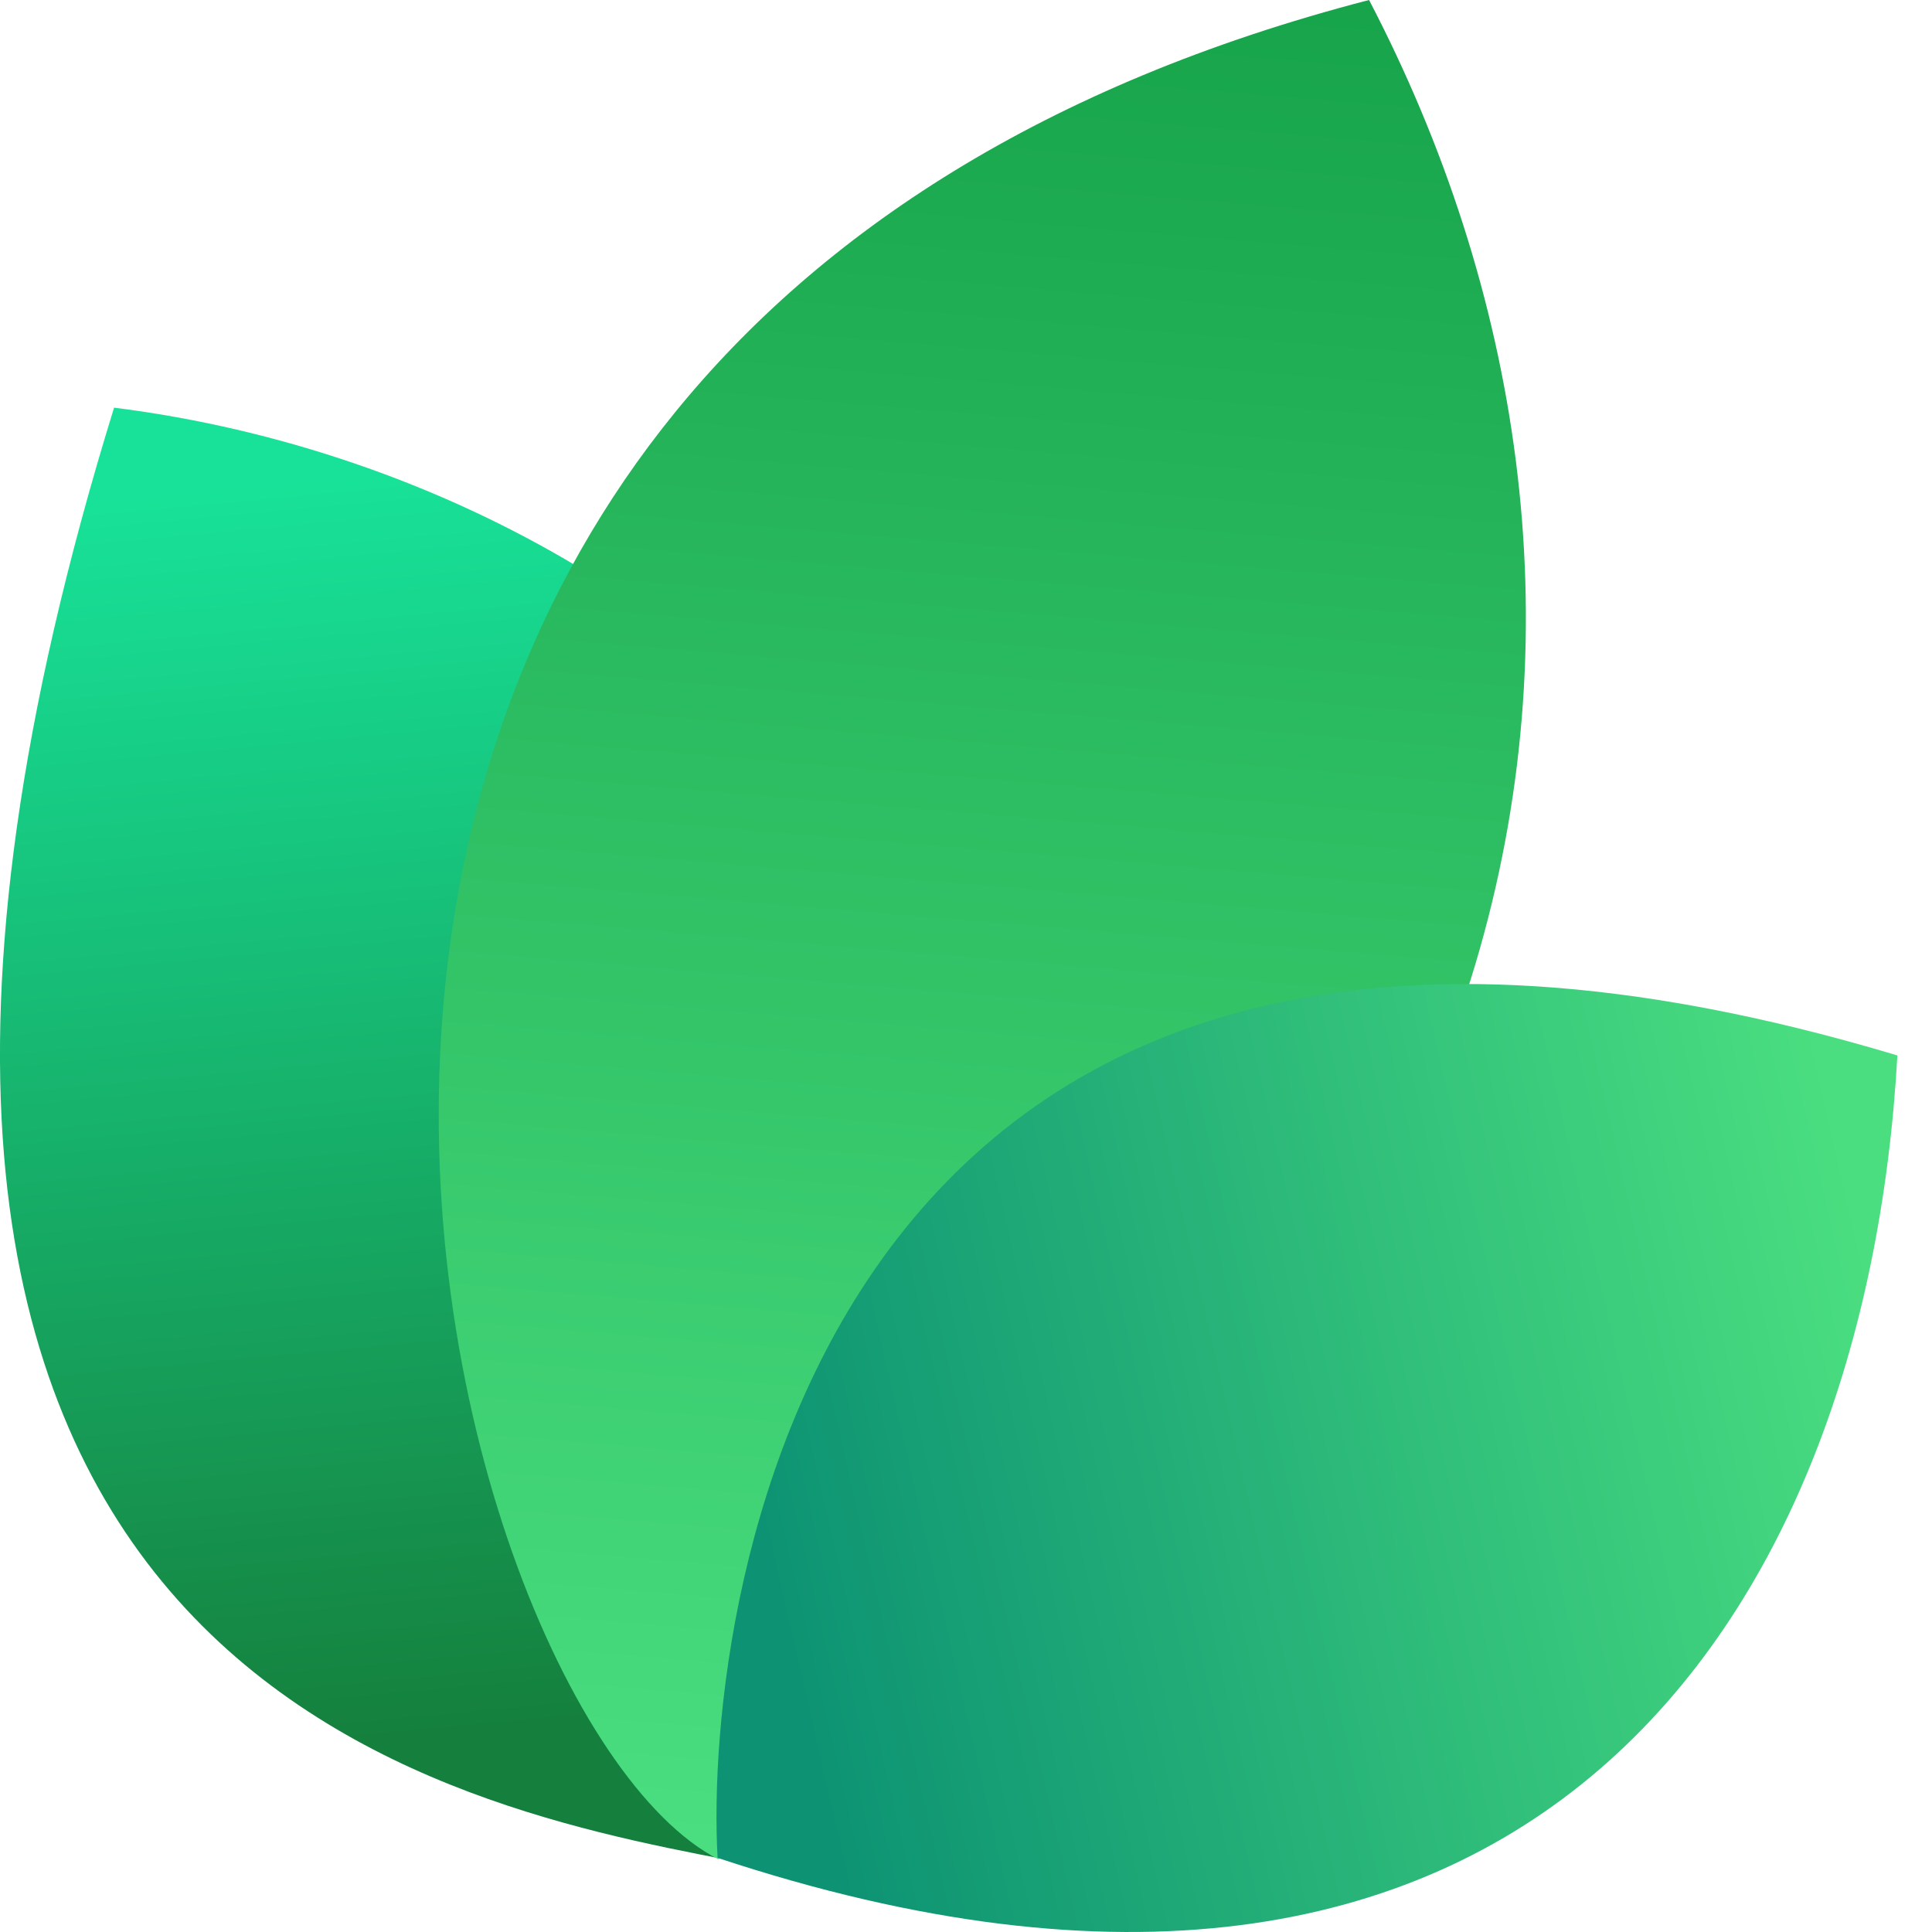
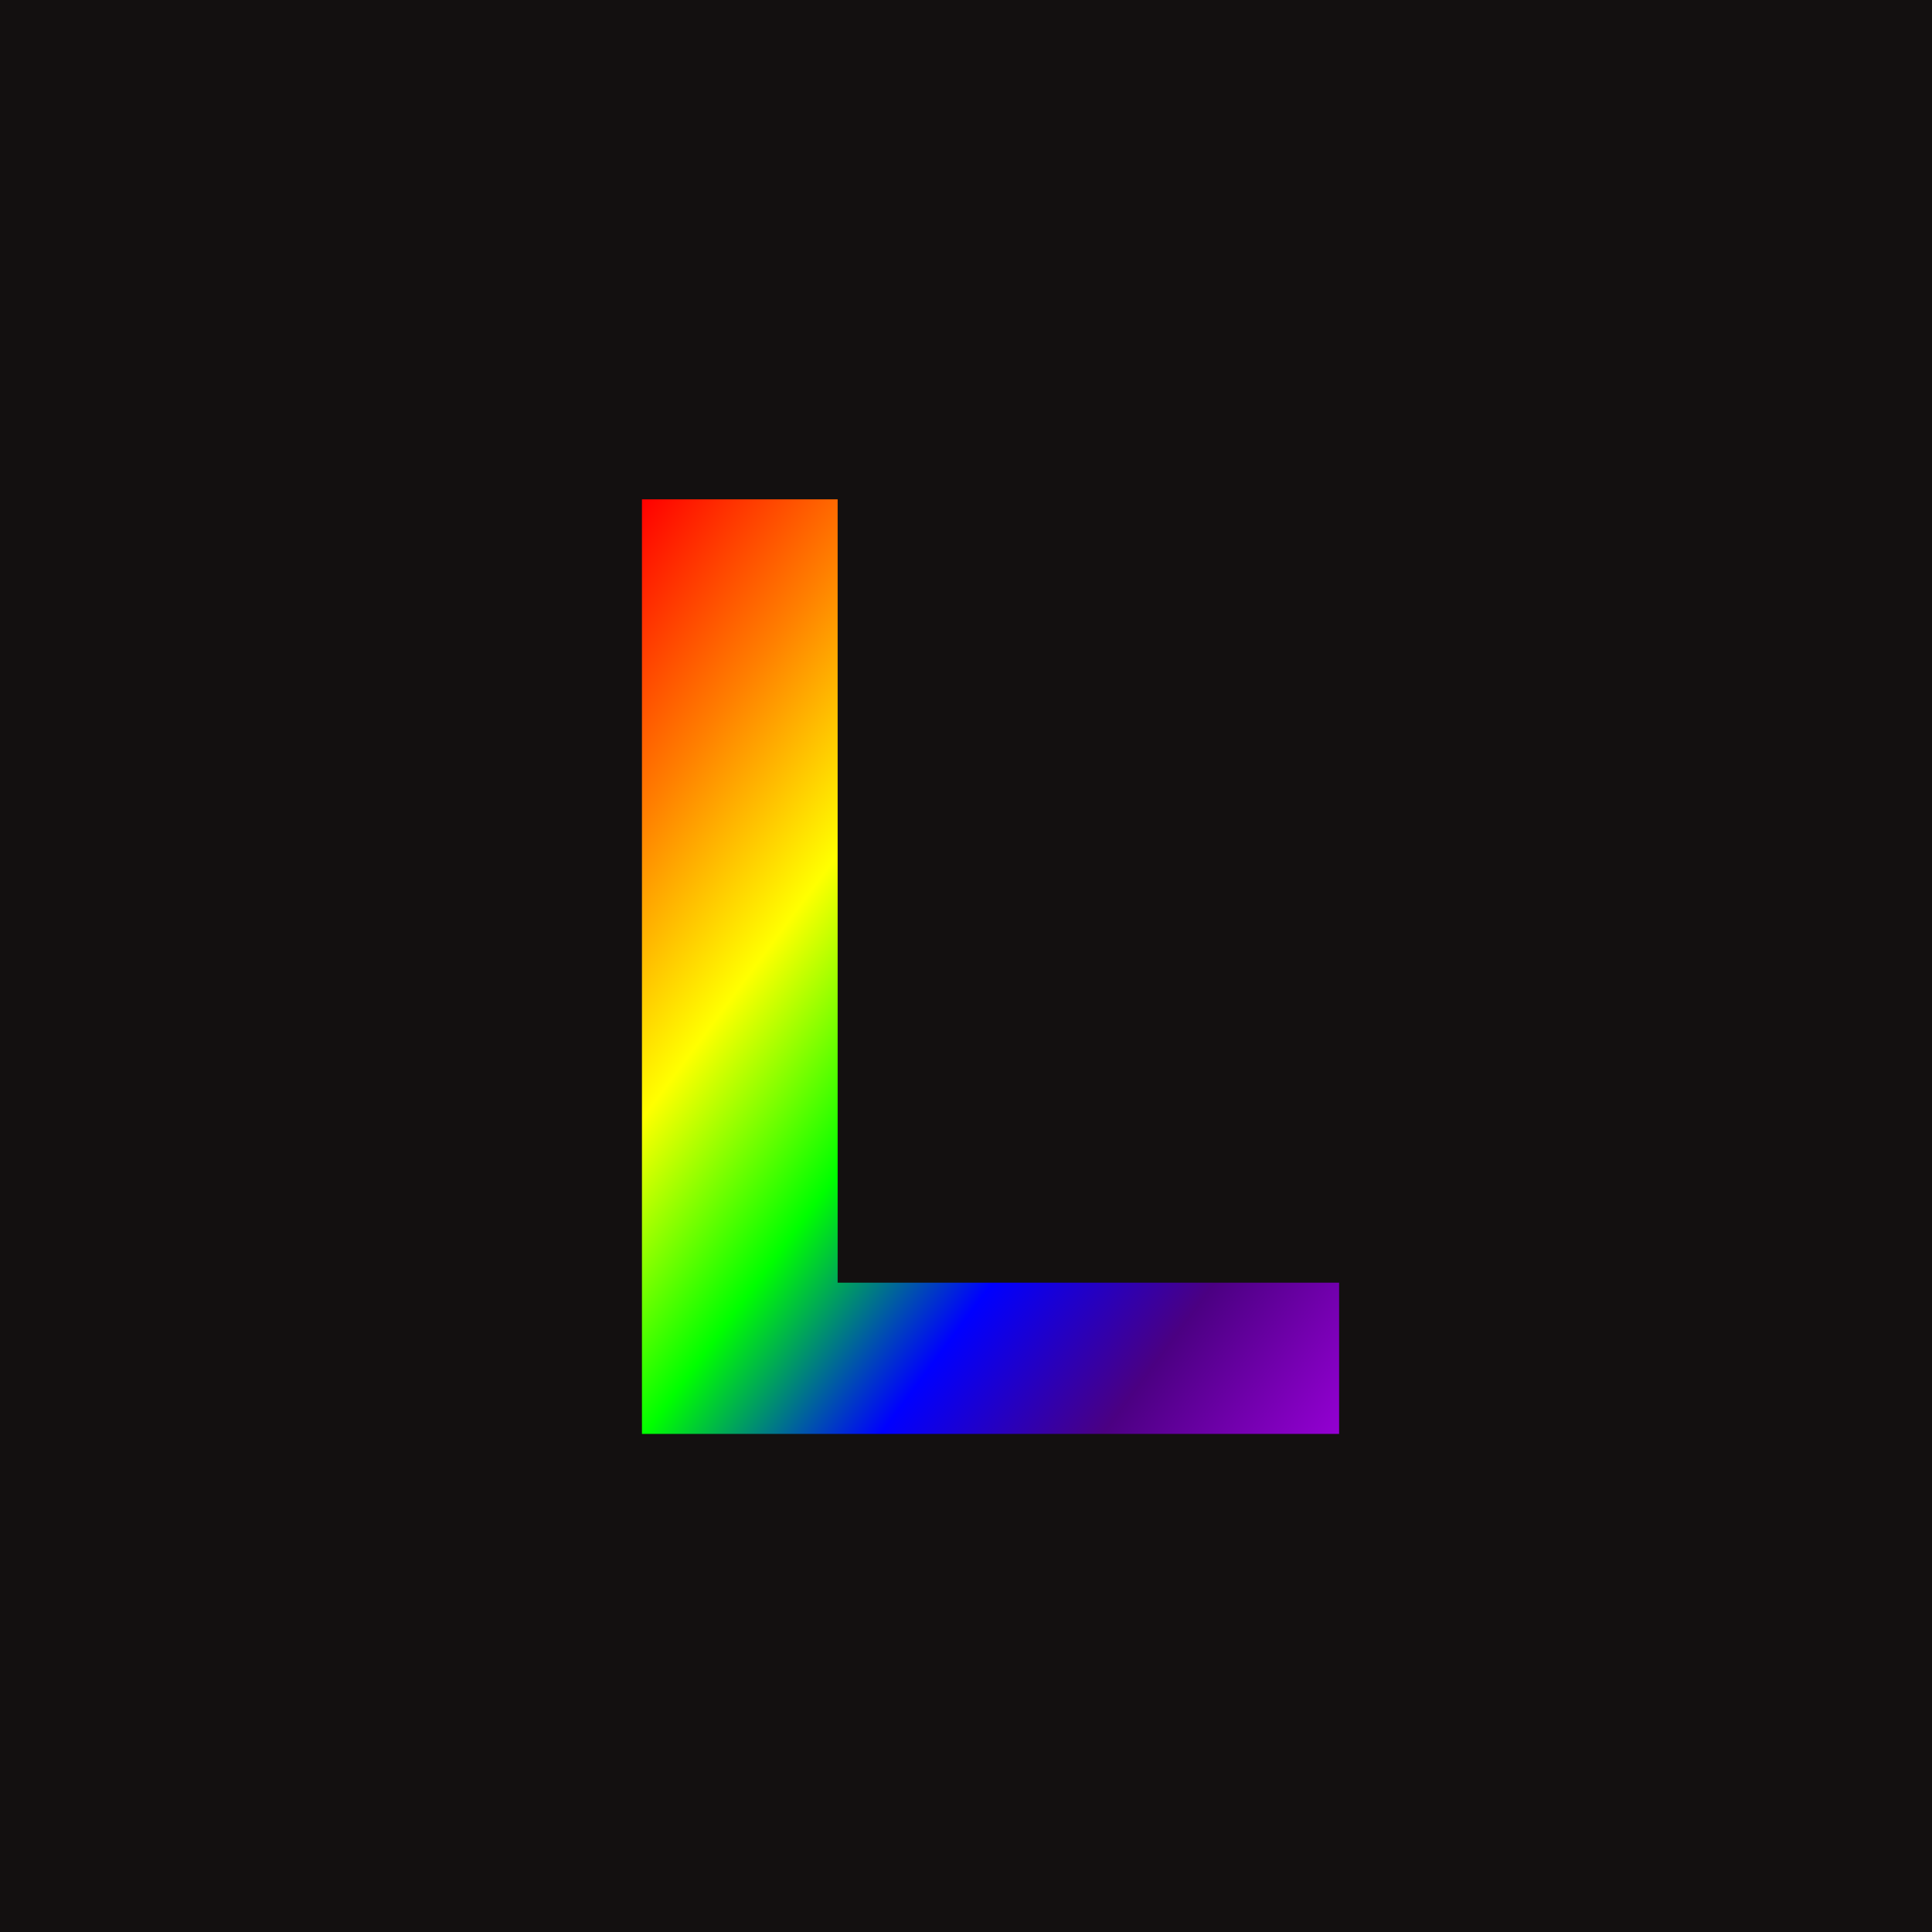
- <svg xmlns="http://www.w3.org/2000/svg" width="24" height="24" viewBox="0 0 24 24" fill="none">
-   <path d="M9.061 23.108C5.268 22.377 -3.391 20.627 1.417 5.064C9.634 6.099 16.973 14.064 9.061 23.108Z" fill="url(#paint0_linear_17557_2021)" />
-   <path d="M8.919 23.094C5.276 21.222 0.784 4.209 17.007 0C20.757 7.193 19.621 16.545 8.919 23.094Z" fill="url(#paint1_linear_17557_2021)" />
-   <path d="M8.914 23.079C8.735 19.882 10.159 9.085 23.57 13.111C23.181 20.123 18.984 26.418 8.914 23.079Z" fill="url(#paint2_linear_17557_2021)" />
+ <svg xmlns="http://www.w3.org/2000/svg" width="512" height="512" viewBox="0 0 512 512">
  <defs>
-     <linearGradient id="paint0_linear_17557_2021" x1="3.776" y1="5.916" x2="5.232" y2="21.559" gradientUnits="userSpaceOnUse">
-       <stop stop-color="#18E299" />
-       <stop offset="1" stop-color="#15803D" />
-     </linearGradient>
-     <linearGradient id="paint1_linear_17557_2021" x1="12.171" y1="-0.718" x2="10.19" y2="22.983" gradientUnits="userSpaceOnUse">
-       <stop stop-color="#16A34A" />
-       <stop offset="1" stop-color="#4ADE80" />
-     </linearGradient>
-     <linearGradient id="paint2_linear_17557_2021" x1="23.133" y1="15.353" x2="9.338" y2="18.52" gradientUnits="userSpaceOnUse">
-       <stop stop-color="#4ADE80" />
-       <stop offset="1" stop-color="#0D9373" />
+     <linearGradient id="loganGrad" x1="0%" y1="0%" x2="100%" y2="100%">
+       <stop offset="0%" style="stop-color:#FF0000" />
+       <stop offset="17%" style="stop-color:#FF7F00" />
+       <stop offset="33%" style="stop-color:#FFFF00" />
+       <stop offset="50%" style="stop-color:#00FF00" />
+       <stop offset="67%" style="stop-color:#0000FF" />
+       <stop offset="83%" style="stop-color:#4B0082" />
+       <stop offset="100%" style="stop-color:#9400D3" />
    </linearGradient>
  </defs>
+   <rect width="512" height="512" fill="#131010" />
+   <text x="256" y="380" font-family="Arial Black, Arial, sans-serif" font-size="360" font-weight="900" fill="url(#loganGrad)" text-anchor="middle">L</text>
</svg>
